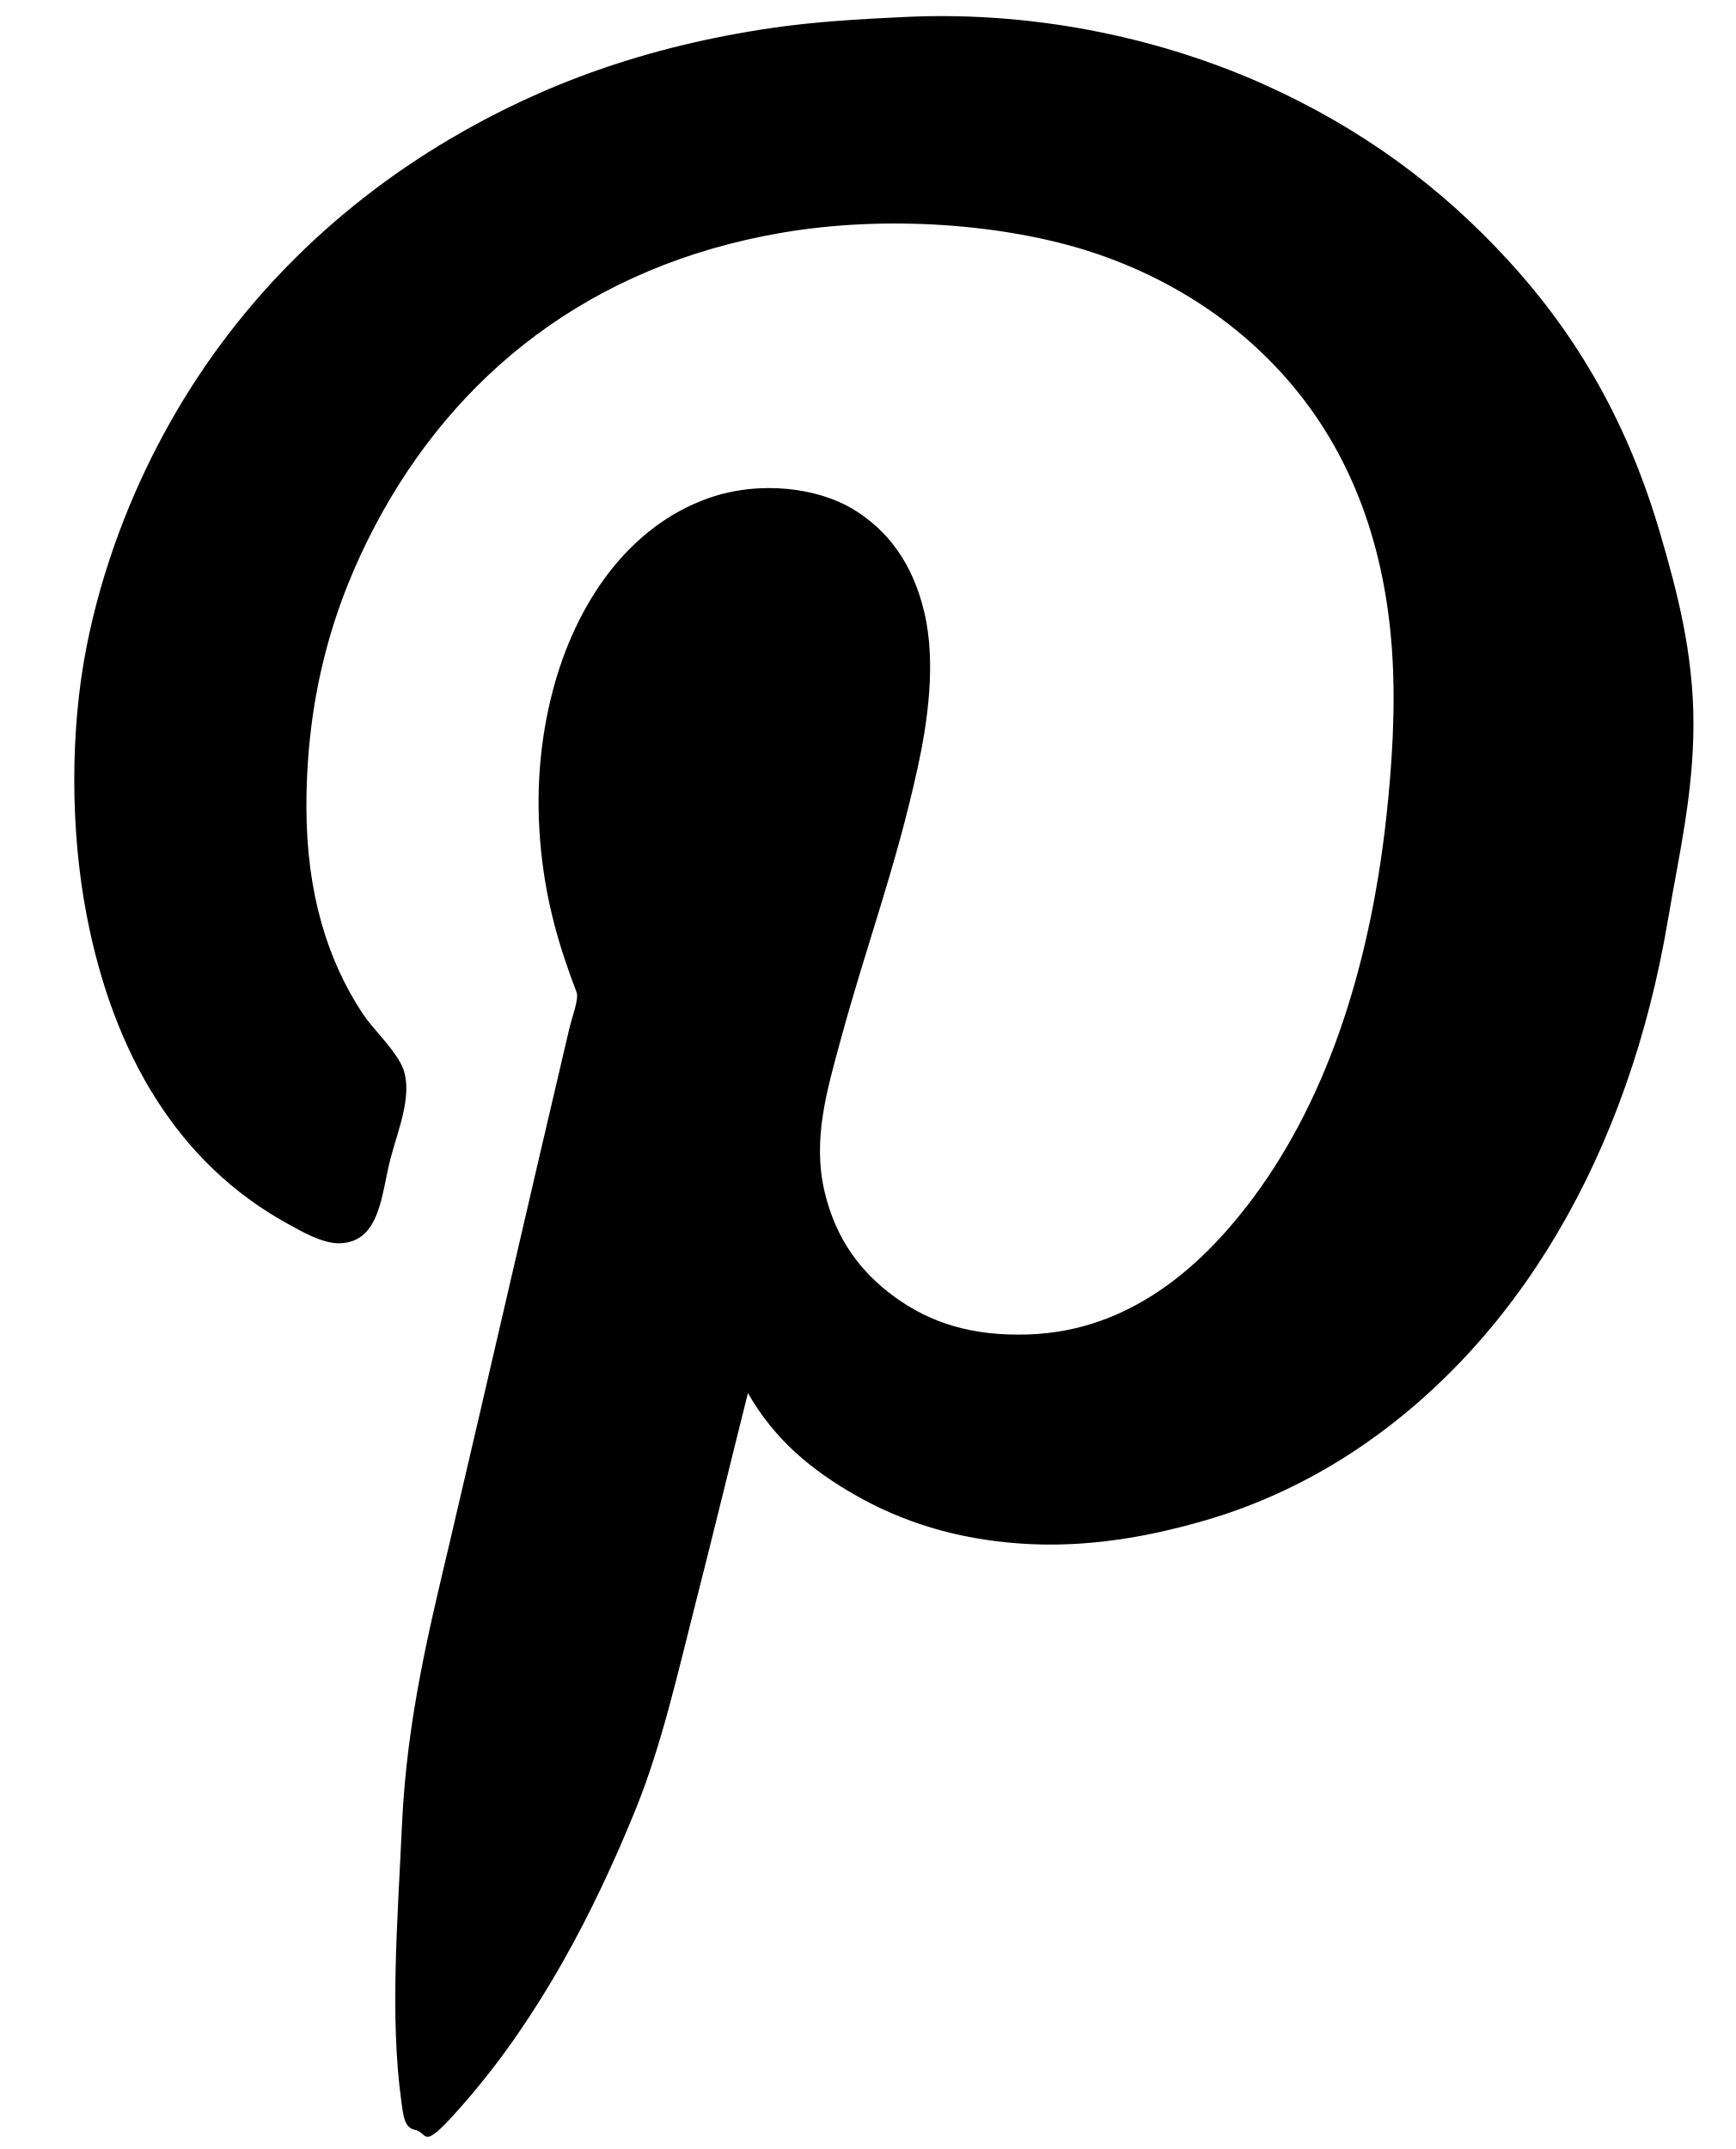
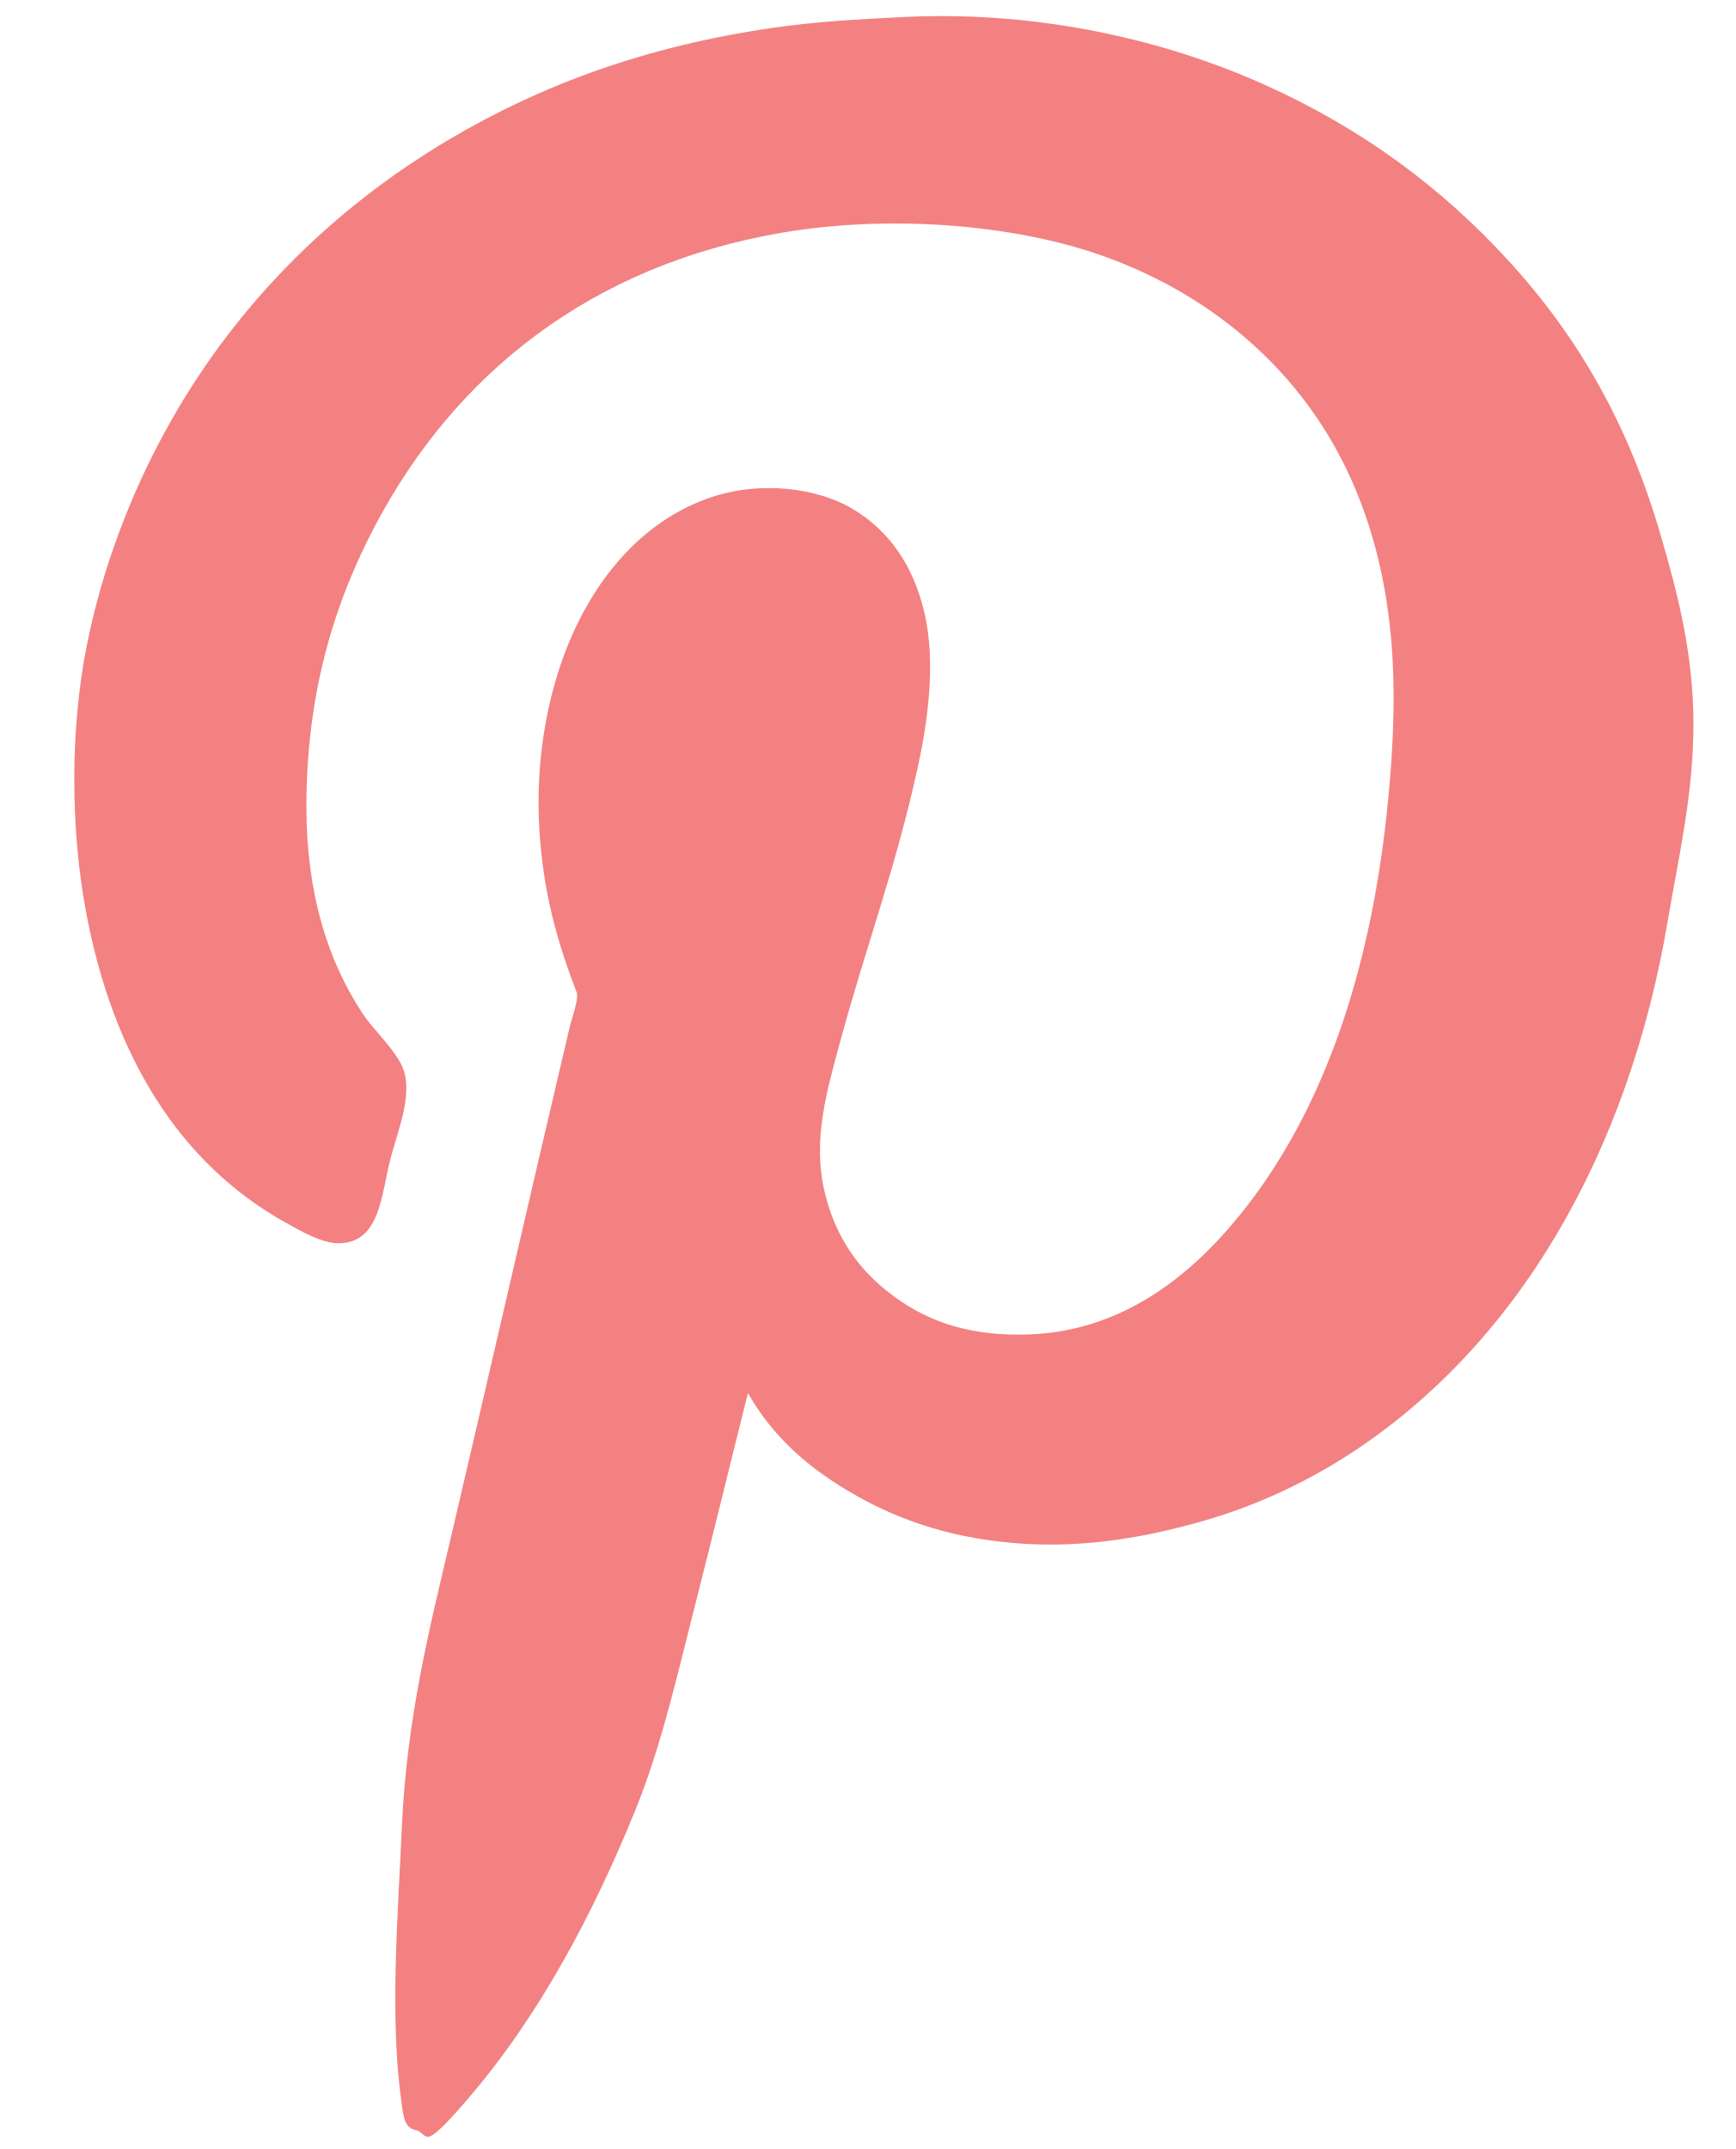
<svg xmlns="http://www.w3.org/2000/svg" width="21px" height="26px" viewbox="0 0 21 26">
-   <path d="M9.051,16.854 C8.842,17.687 8.631,18.560 8.413,19.414 C8.198,20.256 8.008,21.110 7.695,21.884 C7.176,23.165 6.517,24.403 5.652,25.405 C5.077,26.072 5.199,25.806 5.026,25.770 C4.894,25.742 4.883,25.613 4.857,25.425 C4.716,24.407 4.812,23.230 4.864,22.086 C4.924,20.782 5.198,19.698 5.453,18.615 C5.937,16.551 6.399,14.528 6.888,12.451 C6.920,12.313 7.008,12.085 6.978,12.006 C6.756,11.429 6.612,10.911 6.549,10.305 C6.476,9.610 6.532,8.961 6.688,8.362 C6.965,7.304 7.601,6.367 8.582,6.024 C9.206,5.808 9.897,5.906 10.317,6.156 C10.749,6.415 11.046,6.823 11.184,7.402 C11.332,8.017 11.223,8.753 11.104,9.293 C10.837,10.512 10.486,11.427 10.167,12.603 C10.009,13.186 9.830,13.785 9.978,14.415 C10.114,14.993 10.415,15.391 10.825,15.690 C11.251,16.000 11.755,16.169 12.450,16.145 C13.678,16.102 14.531,15.317 15.101,14.577 C16.014,13.392 16.566,11.793 16.776,9.891 C16.843,9.277 16.893,8.572 16.846,7.877 C16.758,6.593 16.357,5.560 15.719,4.760 C15.113,3.997 14.253,3.391 13.207,3.049 C12.170,2.711 10.735,2.598 9.460,2.816 C7.142,3.213 5.508,4.530 4.545,6.349 C4.041,7.301 3.708,8.396 3.708,9.759 C3.708,10.810 3.967,11.624 4.386,12.259 C4.519,12.460 4.714,12.626 4.844,12.856 C5.029,13.182 4.816,13.667 4.725,14.020 C4.615,14.445 4.603,15.032 4.107,15.042 C3.901,15.046 3.643,14.896 3.469,14.799 C2.164,14.078 1.372,12.766 1.047,11.065 C0.849,10.031 0.850,8.826 1.047,7.827 C1.237,6.860 1.591,5.969 1.984,5.246 C2.798,3.743 3.991,2.541 5.443,1.683 C6.559,1.023 7.818,0.560 9.350,0.337 C9.858,0.263 10.384,0.232 10.955,0.205 C12.623,0.127 14.139,0.505 15.281,1.015 C16.486,1.554 17.448,2.271 18.261,3.161 C19.099,4.076 19.709,5.140 20.095,6.470 C20.297,7.162 20.493,7.902 20.493,8.757 C20.493,9.615 20.312,10.370 20.185,11.125 C19.711,13.953 18.366,16.266 16.347,17.583 C15.858,17.901 15.266,18.196 14.593,18.392 C13.926,18.586 13.165,18.732 12.350,18.675 C11.559,18.621 10.911,18.406 10.367,18.098 C9.827,17.793 9.373,17.419 9.051,16.854 Z" />
+   <path fill="#f38181" d="M9.051,16.854 C8.842,17.687 8.631,18.560 8.413,19.414 C8.198,20.256 8.008,21.110 7.695,21.884 C7.176,23.165 6.517,24.403 5.652,25.405 C5.077,26.072 5.199,25.806 5.026,25.770 C4.894,25.742 4.883,25.613 4.857,25.425 C4.716,24.407 4.812,23.230 4.864,22.086 C4.924,20.782 5.198,19.698 5.453,18.615 C5.937,16.551 6.399,14.528 6.888,12.451 C6.920,12.313 7.008,12.085 6.978,12.006 C6.756,11.429 6.612,10.911 6.549,10.305 C6.476,9.610 6.532,8.961 6.688,8.362 C6.965,7.304 7.601,6.367 8.582,6.024 C9.206,5.808 9.897,5.906 10.317,6.156 C10.749,6.415 11.046,6.823 11.184,7.402 C11.332,8.017 11.223,8.753 11.104,9.293 C10.837,10.512 10.486,11.427 10.167,12.603 C10.009,13.186 9.830,13.785 9.978,14.415 C10.114,14.993 10.415,15.391 10.825,15.690 C11.251,16.000 11.755,16.169 12.450,16.145 C13.678,16.102 14.531,15.317 15.101,14.577 C16.014,13.392 16.566,11.793 16.776,9.891 C16.843,9.277 16.893,8.572 16.846,7.877 C16.758,6.593 16.357,5.560 15.719,4.760 C15.113,3.997 14.253,3.391 13.207,3.049 C12.170,2.711 10.735,2.598 9.460,2.816 C7.142,3.213 5.508,4.530 4.545,6.349 C4.041,7.301 3.708,8.396 3.708,9.759 C3.708,10.810 3.967,11.624 4.386,12.259 C4.519,12.460 4.714,12.626 4.844,12.856 C5.029,13.182 4.816,13.667 4.725,14.020 C4.615,14.445 4.603,15.032 4.107,15.042 C3.901,15.046 3.643,14.896 3.469,14.799 C2.164,14.078 1.372,12.766 1.047,11.065 C0.849,10.031 0.850,8.826 1.047,7.827 C1.237,6.860 1.591,5.969 1.984,5.246 C2.798,3.743 3.991,2.541 5.443,1.683 C6.559,1.023 7.818,0.560 9.350,0.337 C9.858,0.263 10.384,0.232 10.955,0.205 C12.623,0.127 14.139,0.505 15.281,1.015 C16.486,1.554 17.448,2.271 18.261,3.161 C19.099,4.076 19.709,5.140 20.095,6.470 C20.297,7.162 20.493,7.902 20.493,8.757 C20.493,9.615 20.312,10.370 20.185,11.125 C19.711,13.953 18.366,16.266 16.347,17.583 C15.858,17.901 15.266,18.196 14.593,18.392 C13.926,18.586 13.165,18.732 12.350,18.675 C11.559,18.621 10.911,18.406 10.367,18.098 C9.827,17.793 9.373,17.419 9.051,16.854 Z" />
</svg>
